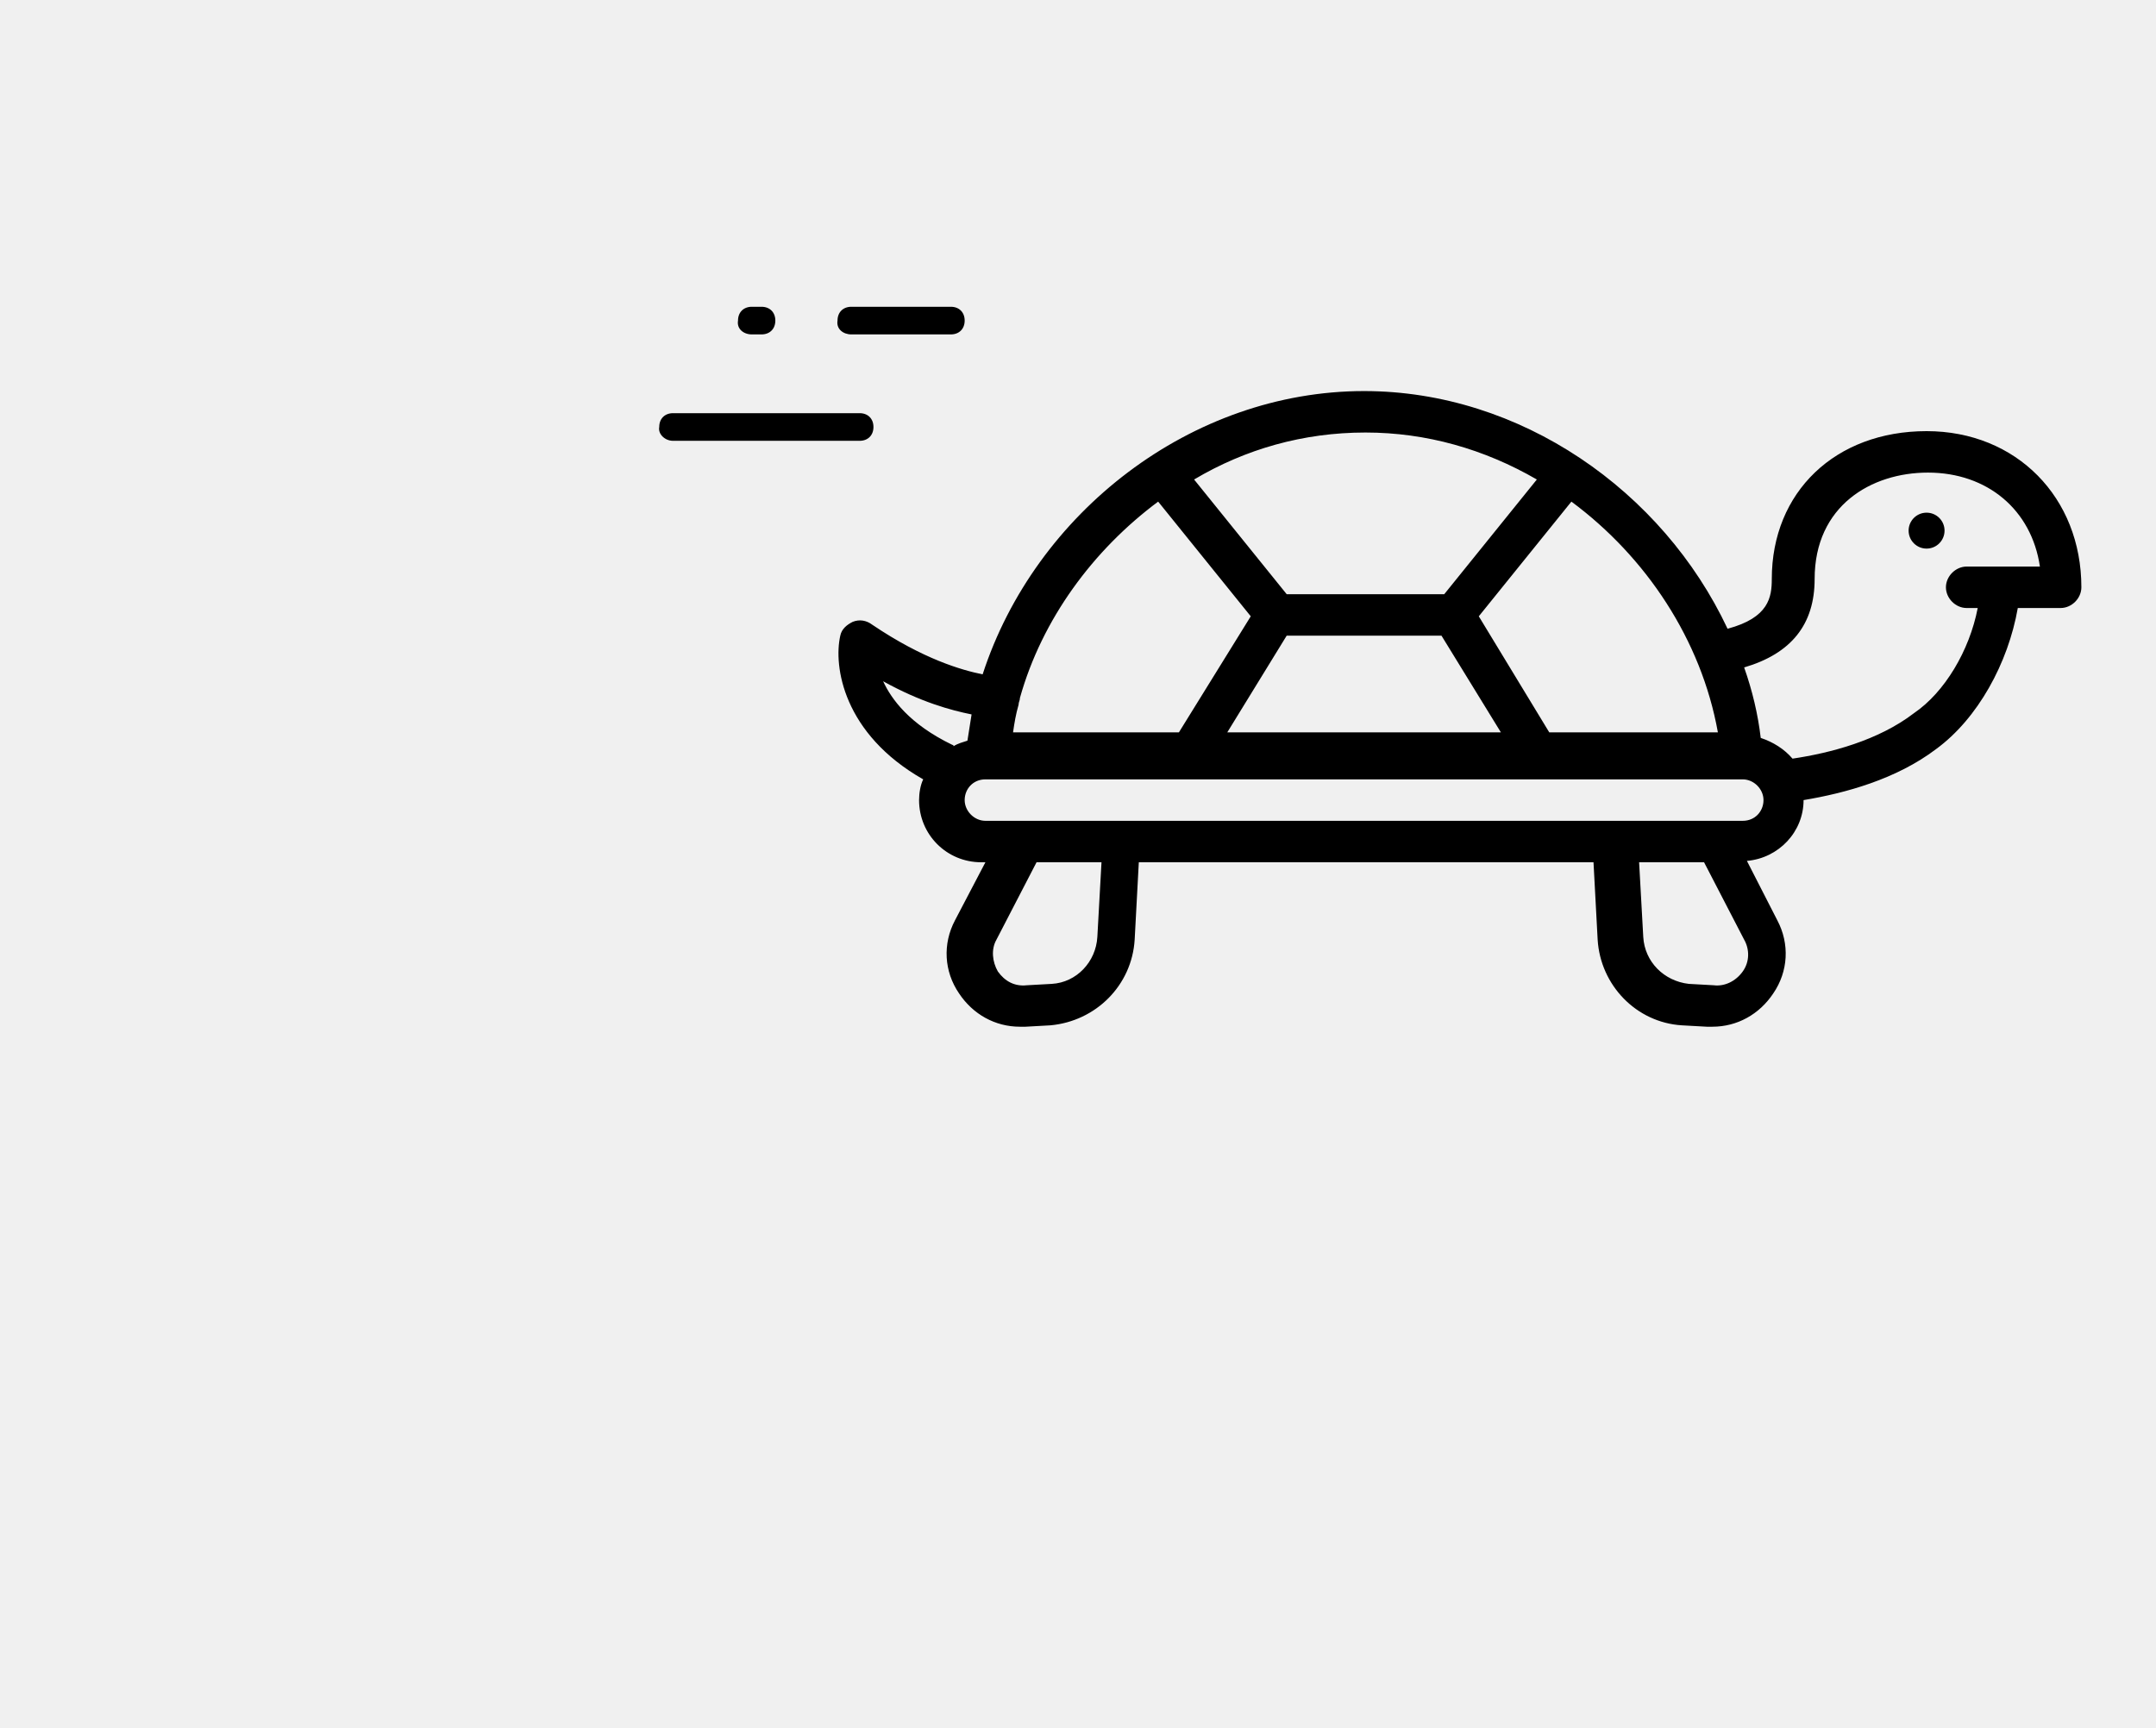
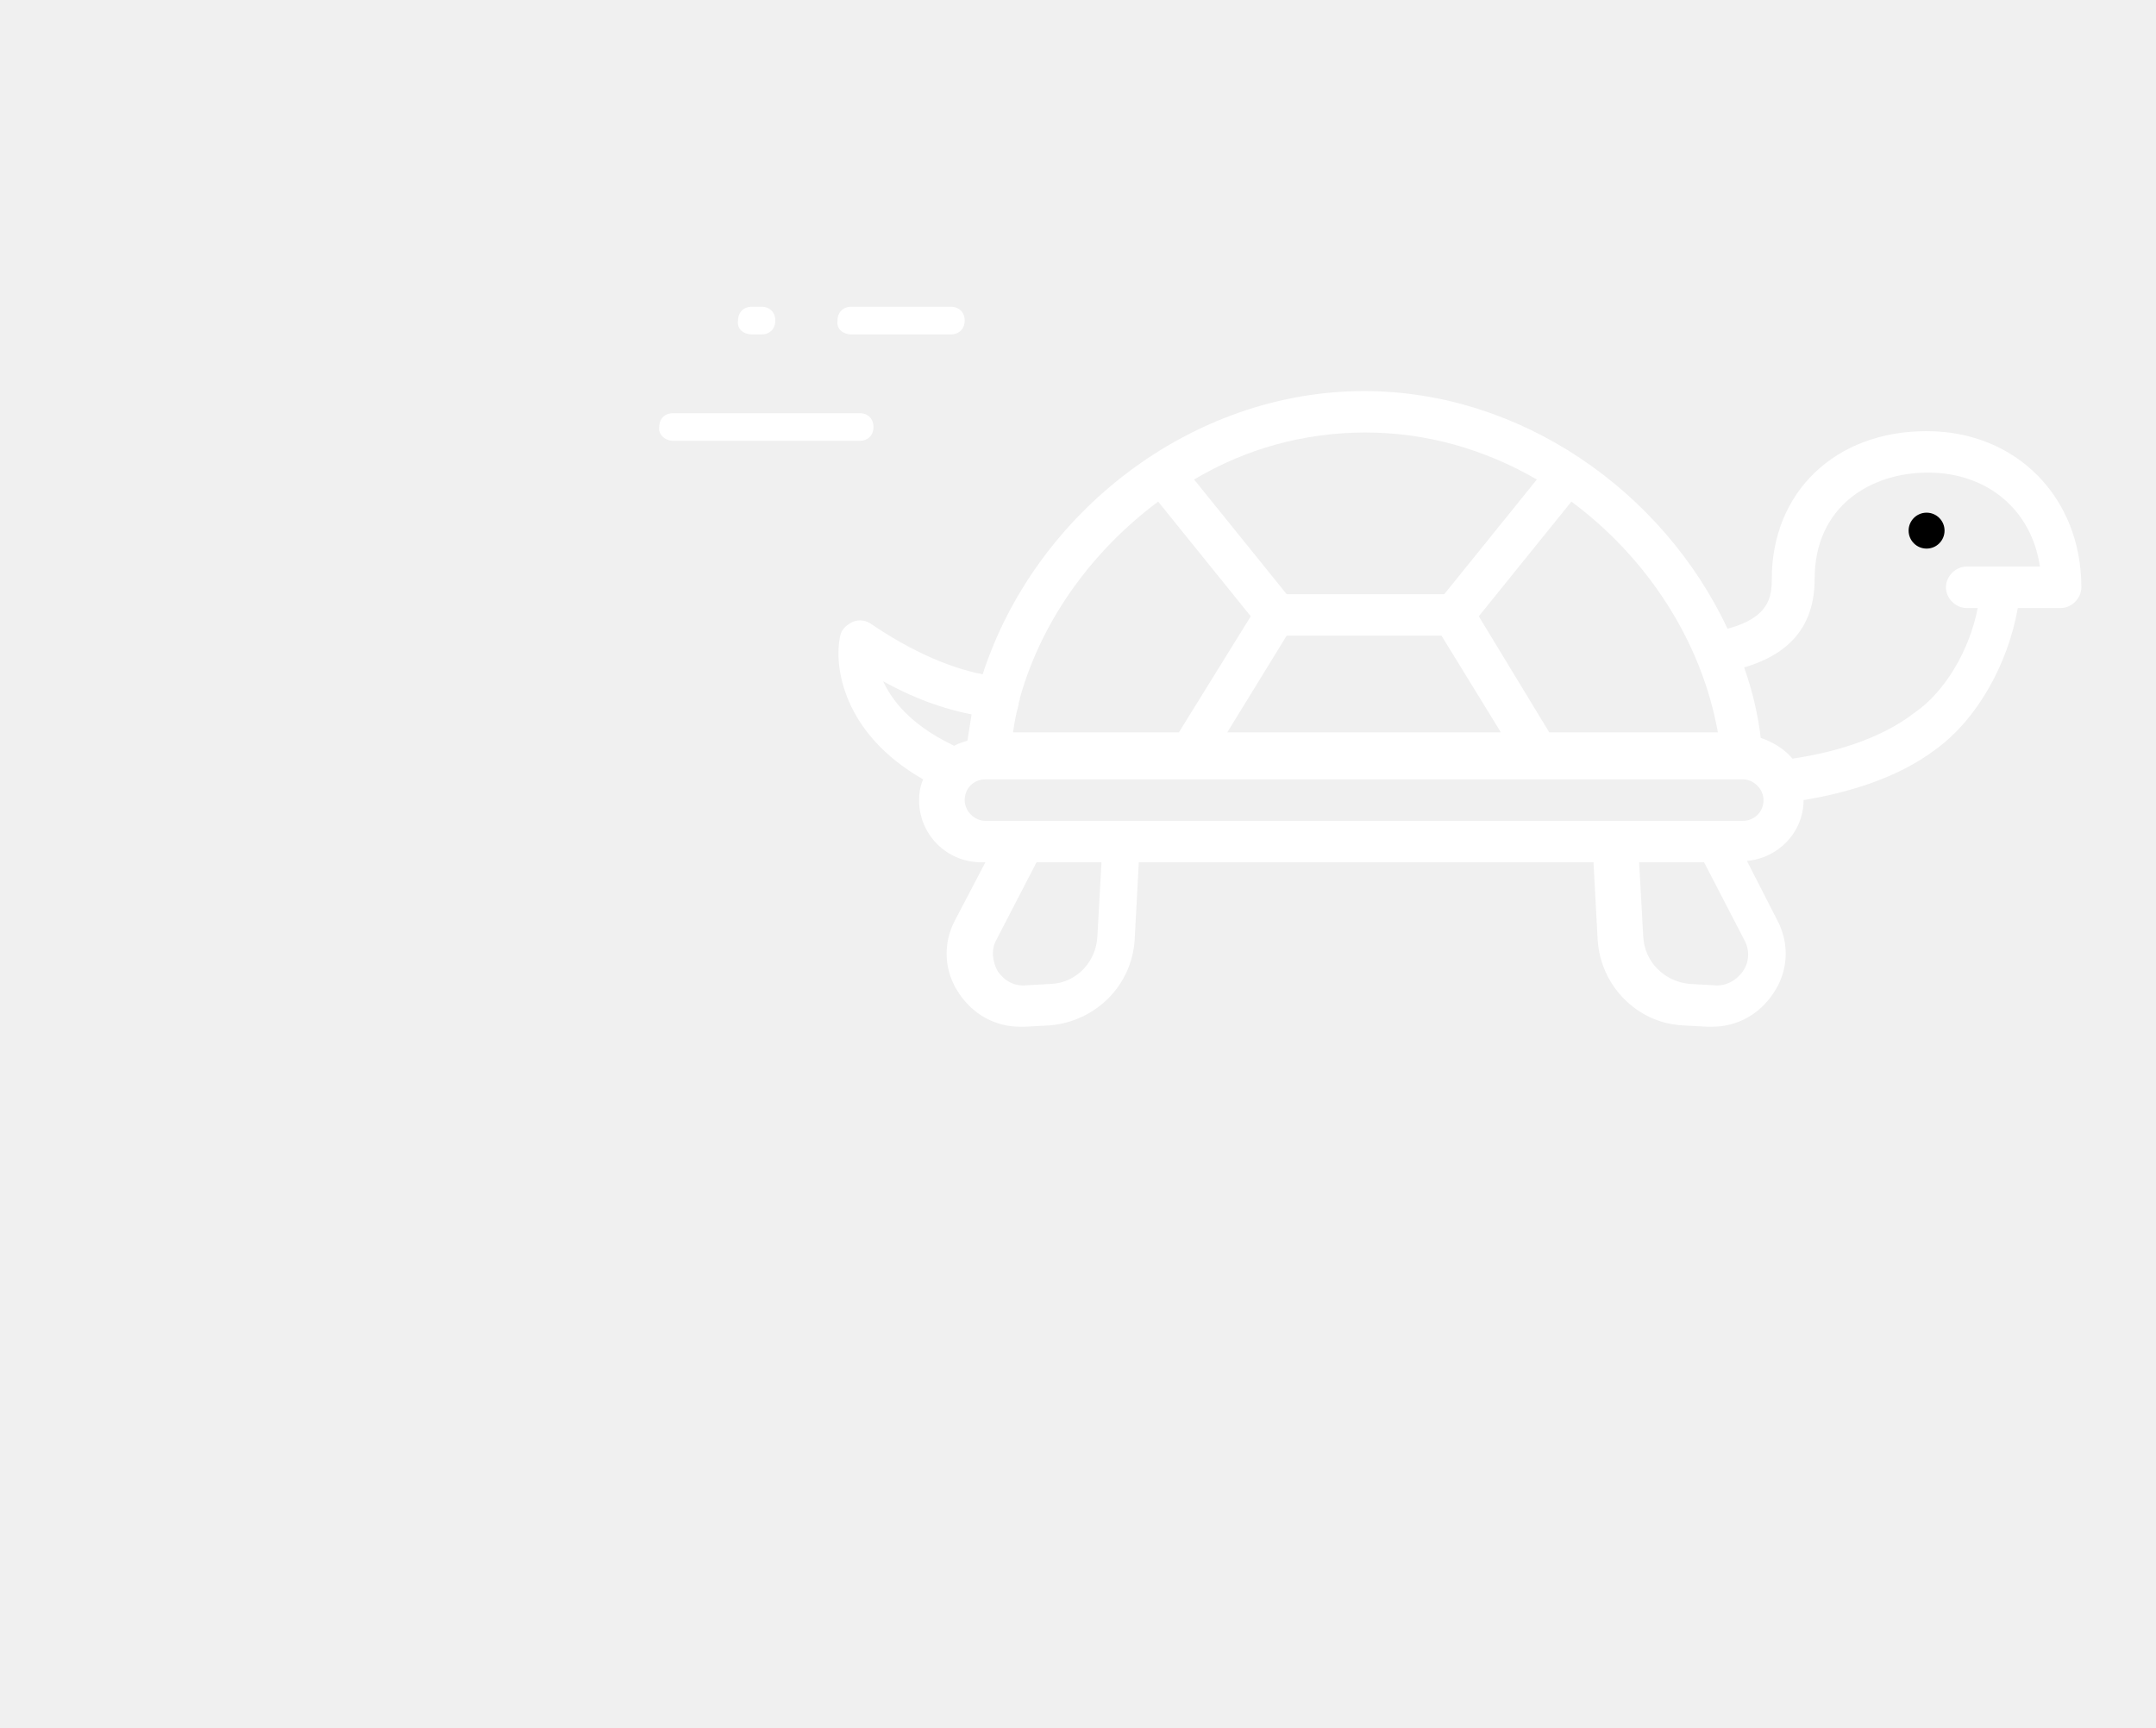
<svg xmlns="http://www.w3.org/2000/svg" version="1.1" id="Layer_1" x="0px" y="0px" viewBox="0 0 156 125" enable-background="new 0 0 156 125" xml:space="preserve">
+   <style>
+ 	 	path, rect {
+ 	 	fill: white;
+ 	 	}
+ 	 </style>
  <g>
    <circle cx="139.4" cy="38.4" r="1.3" />
    <path d="M66.8,56.4c-0.2,0.4-0.3,1-0.3,1.5c0,2.5,2,4.5,4.5,4.5h0.3l-2.2,4.2c-0.9,1.7-0.8,3.7,0.3,5.3c1,1.5,2.6,2.4,4.4,2.4   c0.1,0,0.3,0,0.4,0l1.8-0.1c3.3-0.3,5.9-2.9,6.1-6.2l0.3-5.6h32.9l0.3,5.6c0.2,3.3,2.8,6,6.1,6.2l1.8,0.1c0.1,0,0.3,0,0.4,0   c1.8,0,3.4-0.9,4.4-2.4c1.1-1.6,1.2-3.6,0.3-5.3l-2.2-4.3c2.3-0.2,4.1-2.1,4.1-4.4c3-0.5,6.7-1.5,9.6-3.7c3-2.2,5.2-6.2,5.9-10.2   h0.1h3c0.8,0,1.5-0.7,1.5-1.5c0-6.5-4.7-11.3-11.2-11.3c-6.6,0-11.2,4.4-11.2,10.7c0,1.3-0.2,2.8-3.2,3.6   c-4.7-10-15-17.2-26.3-17.2c-12.5,0-23.8,8.8-27.6,20.5c-1.5-0.3-4.3-1.1-8-3.6c-0.4-0.3-0.9-0.4-1.4-0.2c-0.4,0.2-0.8,0.5-0.9,1   C60.3,48.2,61,53.1,66.8,56.4z M108.6,53H88.8l4.3-7h11.2L108.6,53z M83.8,36.3l6.7,8.3L85.3,53h-12c0.1-0.7,0.2-1.3,0.4-2   c0-0.2,0.1-0.3,0.1-0.5C75.4,44.8,79.1,39.8,83.8,36.3z M98.8,31.3c4.4,0,8.6,1.2,12.4,3.4l-6.7,8.3H93.1l-6.7-8.3   C90.1,32.5,94.3,31.3,98.8,31.3z M124.3,53h-12.2l-5.1-8.4l6.7-8.3C119.1,40.3,123.1,46.3,124.3,53z M138.5,51.6   c-2.6,2-6.1,2.9-8.8,3.3c-0.6-0.7-1.4-1.2-2.3-1.5c-0.2-1.7-0.6-3.4-1.2-5.1c3.4-1,5.1-3.1,5.1-6.4c0-5.3,4.1-7.7,8.2-7.7   c4.3,0,7.5,2.7,8.1,6.8h-1.3h-1.5h-2.5c-0.8,0-1.5,0.7-1.5,1.5s0.7,1.5,1.5,1.5h0.8C142.5,47.1,140.7,50.1,138.5,51.6z M118.6,62.4   h4.7l2.9,5.6c0.4,0.7,0.4,1.6-0.1,2.3s-1.3,1.1-2.1,1l-1.8-0.1c-1.8-0.2-3.2-1.6-3.3-3.4L118.6,62.4z M75,62.4h4.7l-0.3,5.4   c-0.1,1.8-1.5,3.3-3.3,3.4l-1.8,0.1c-0.9,0.1-1.6-0.3-2.1-1c-0.4-0.7-0.5-1.6-0.1-2.3L75,62.4z M69.8,57.9c0-0.8,0.6-1.5,1.5-1.5   h54.8c0.8,0,1.5,0.7,1.5,1.5s-0.6,1.5-1.5,1.5H71.3C70.5,59.4,69.8,58.7,69.8,57.9z M63.9,49.3c2.7,1.5,4.9,2.1,6.4,2.4   c-0.1,0.6-0.2,1.3-0.3,1.9c-0.3,0.1-0.7,0.2-1,0.4c0-0.1-0.1-0.1-0.1-0.1C65.8,52.4,64.5,50.6,63.9,49.3z" />
  </g>
  <path d="M48.7,31.9h13.5c0.6,0,1-0.4,1-1s-0.4-1-1-1H48.7c-0.6,0-1,0.4-1,1C47.6,31.4,48.1,31.9,48.7,31.9z" />
  <g>
    <path d="M61.6,24.2h7.2c0.6,0,1-0.4,1-1c0-0.6-0.4-1-1-1h-7.2c-0.6,0-1,0.4-1,1C60.5,23.8,61,24.2,61.6,24.2z" />
    <path d="M54.4,24.2h0.7c0.6,0,1-0.4,1-1c0-0.6-0.4-1-1-1h-0.7c-0.6,0-1,0.4-1,1C53.3,23.8,53.8,24.2,54.4,24.2z" />
  </g>
</svg>
